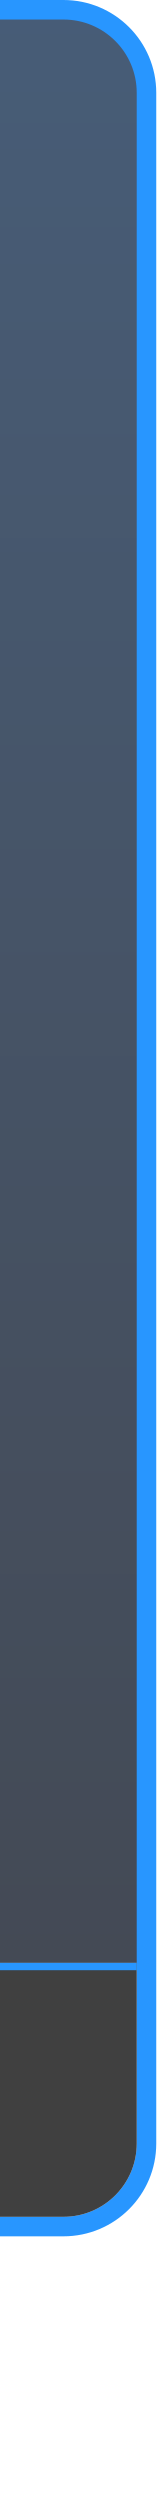
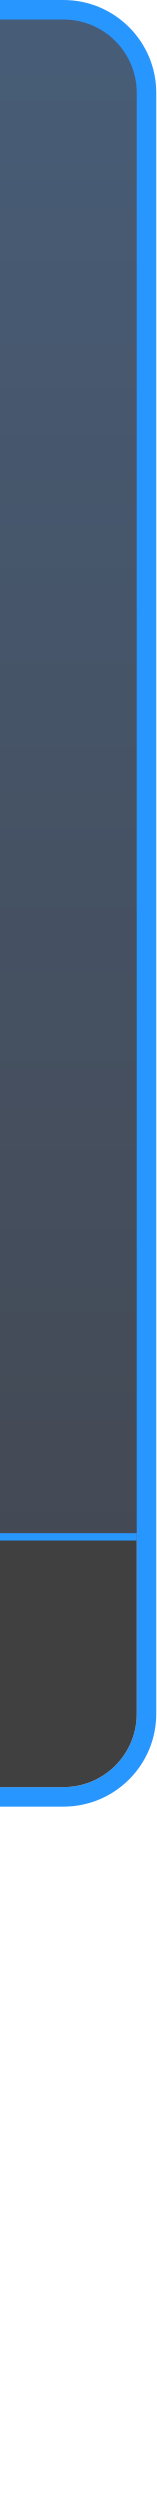
<svg xmlns="http://www.w3.org/2000/svg" width="16" height="256" viewBox="0 0 16 256">
  <defs>
    <clipPath id="body-area">
-       <rect x="-16" y="0" width="48" height="201" />
+       <rect x="-16" y="0" width="48" height="157" />
    </clipPath>
  </defs>
  <defs>
-     <linearGradient id="body" gradientUnits="userSpaceOnUse" x1="0" y1="2" x2="0" y2="201">
+     <linearGradient id="body" gradientUnits="userSpaceOnUse" x1="0" y1="2" x2="0" y2="157">
      <stop offset="0" stop-color="#0a2649" />
      <stop offset="1" stop-color="#050d1c" />
    </linearGradient>
  </defs>
  <g transform="matrix(-1 0 0 1 16 0)">
-     <path d="M9.5,1 H17 V228 H9.5 A8.5,8.5 0 0 1 1,219.5 V9.5 A8.5,8.5 0 0 1 9.5,1 Z" fill="url(#body)" fill-opacity="0.75" fill-rule="evenodd" clip-path="url(#body-area)" />
-     <path d="M17,1 H9.5 A8.5,8.5 0 0 0 1,9.5 V219.5 A8.5,8.5 0 0 0 9.5,228 H17" fill="none" stroke="#2896ff" stroke-width="2" />
+     <path d="M9.5,1 H17 V184 H9.5 A8.5,8.5 0 0 1 1,175.5 V9.5 A8.5,8.5 0 0 1 9.5,1 Z" fill="url(#body)" fill-opacity="0.75" fill-rule="evenodd" clip-path="url(#body-area)" />
+     <path d="M17,1 H9.5 A8.5,8.5 0 0 0 1,9.5 V175.5 A8.5,8.5 0 0 0 9.5,184 H17" fill="none" stroke="#2896ff" stroke-width="2" />
  </g>
  <defs>
    <clipPath id="strip">
-       <rect x="-16" y="2" width="30" height="225" rx="7.5" />
+       <rect x="-16" y="2" width="30" height="181" rx="7.5" />
    </clipPath>
  </defs>
  <g clip-path="url(#strip)">
-     <rect x="0" y="201" width="16" height="26" fill="black" fill-opacity="0.75" />
-     <rect x="0" y="201" width="16" height="0.75" fill="#2896ff" />
+     <rect x="0" y="157" width="16" height="26" fill="black" fill-opacity="0.75" />
+     <rect x="0" y="157" width="16" height="0.75" fill="#2896ff" />
  </g>
</svg>
